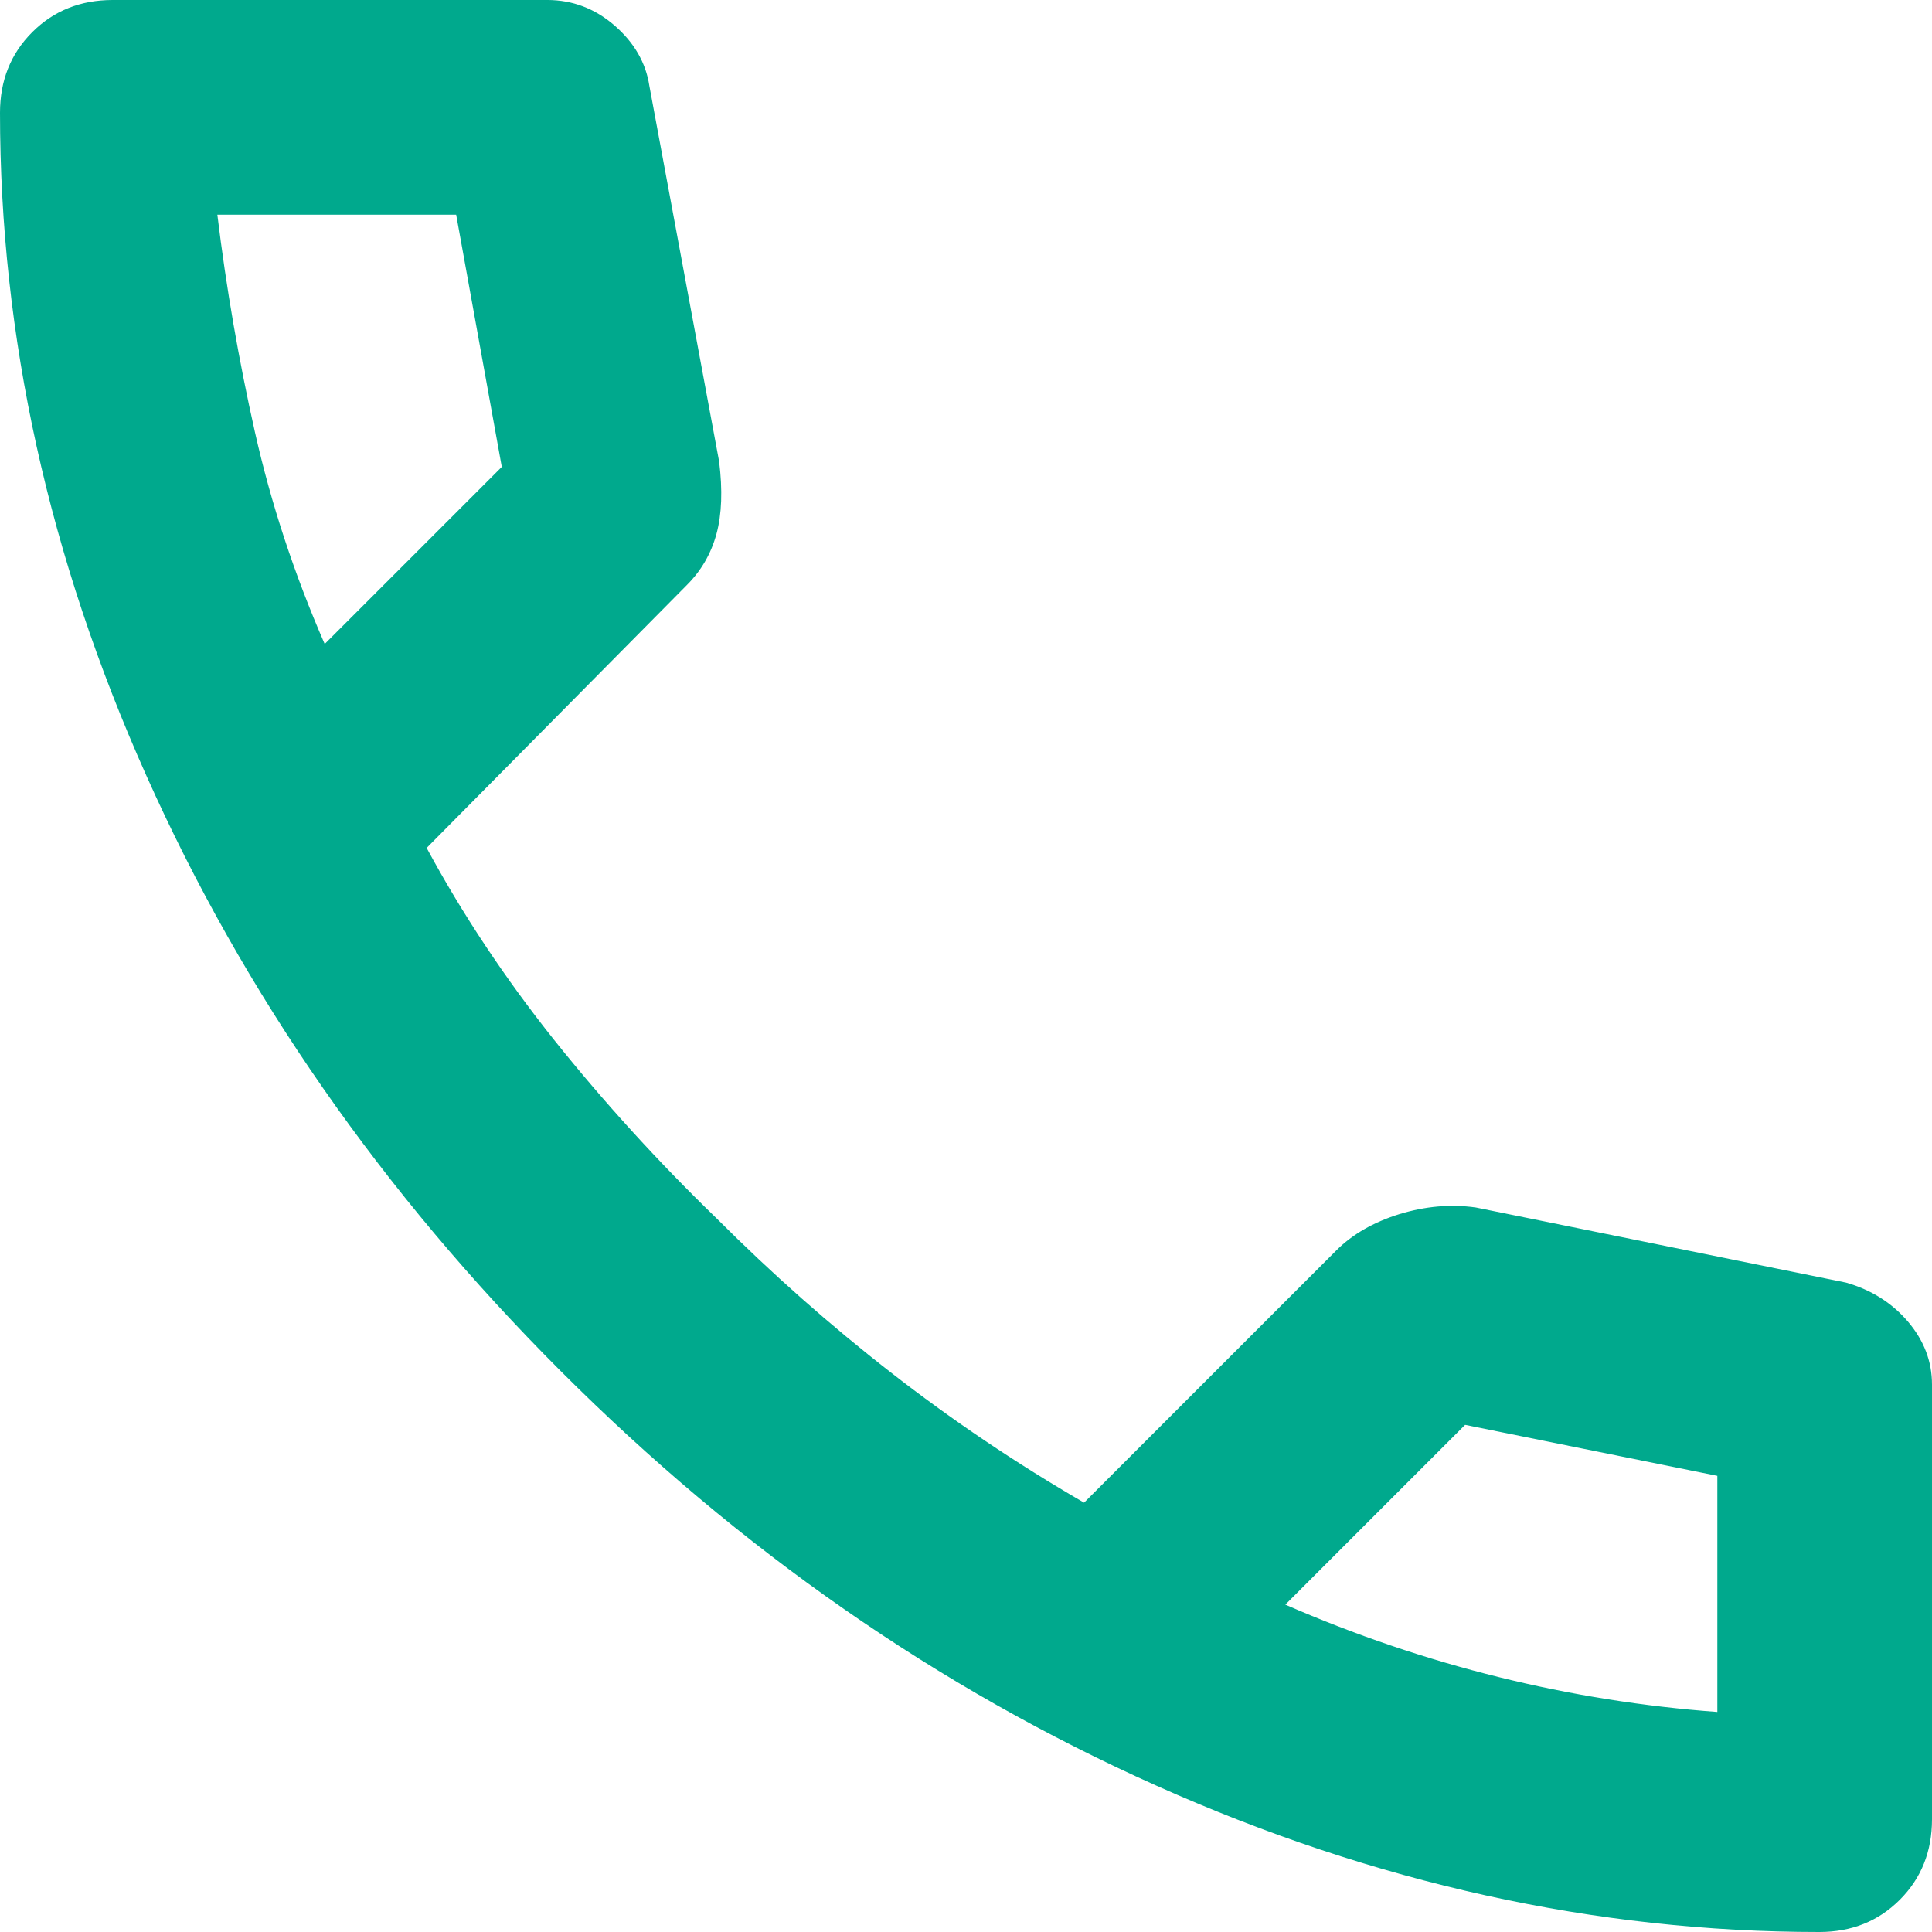
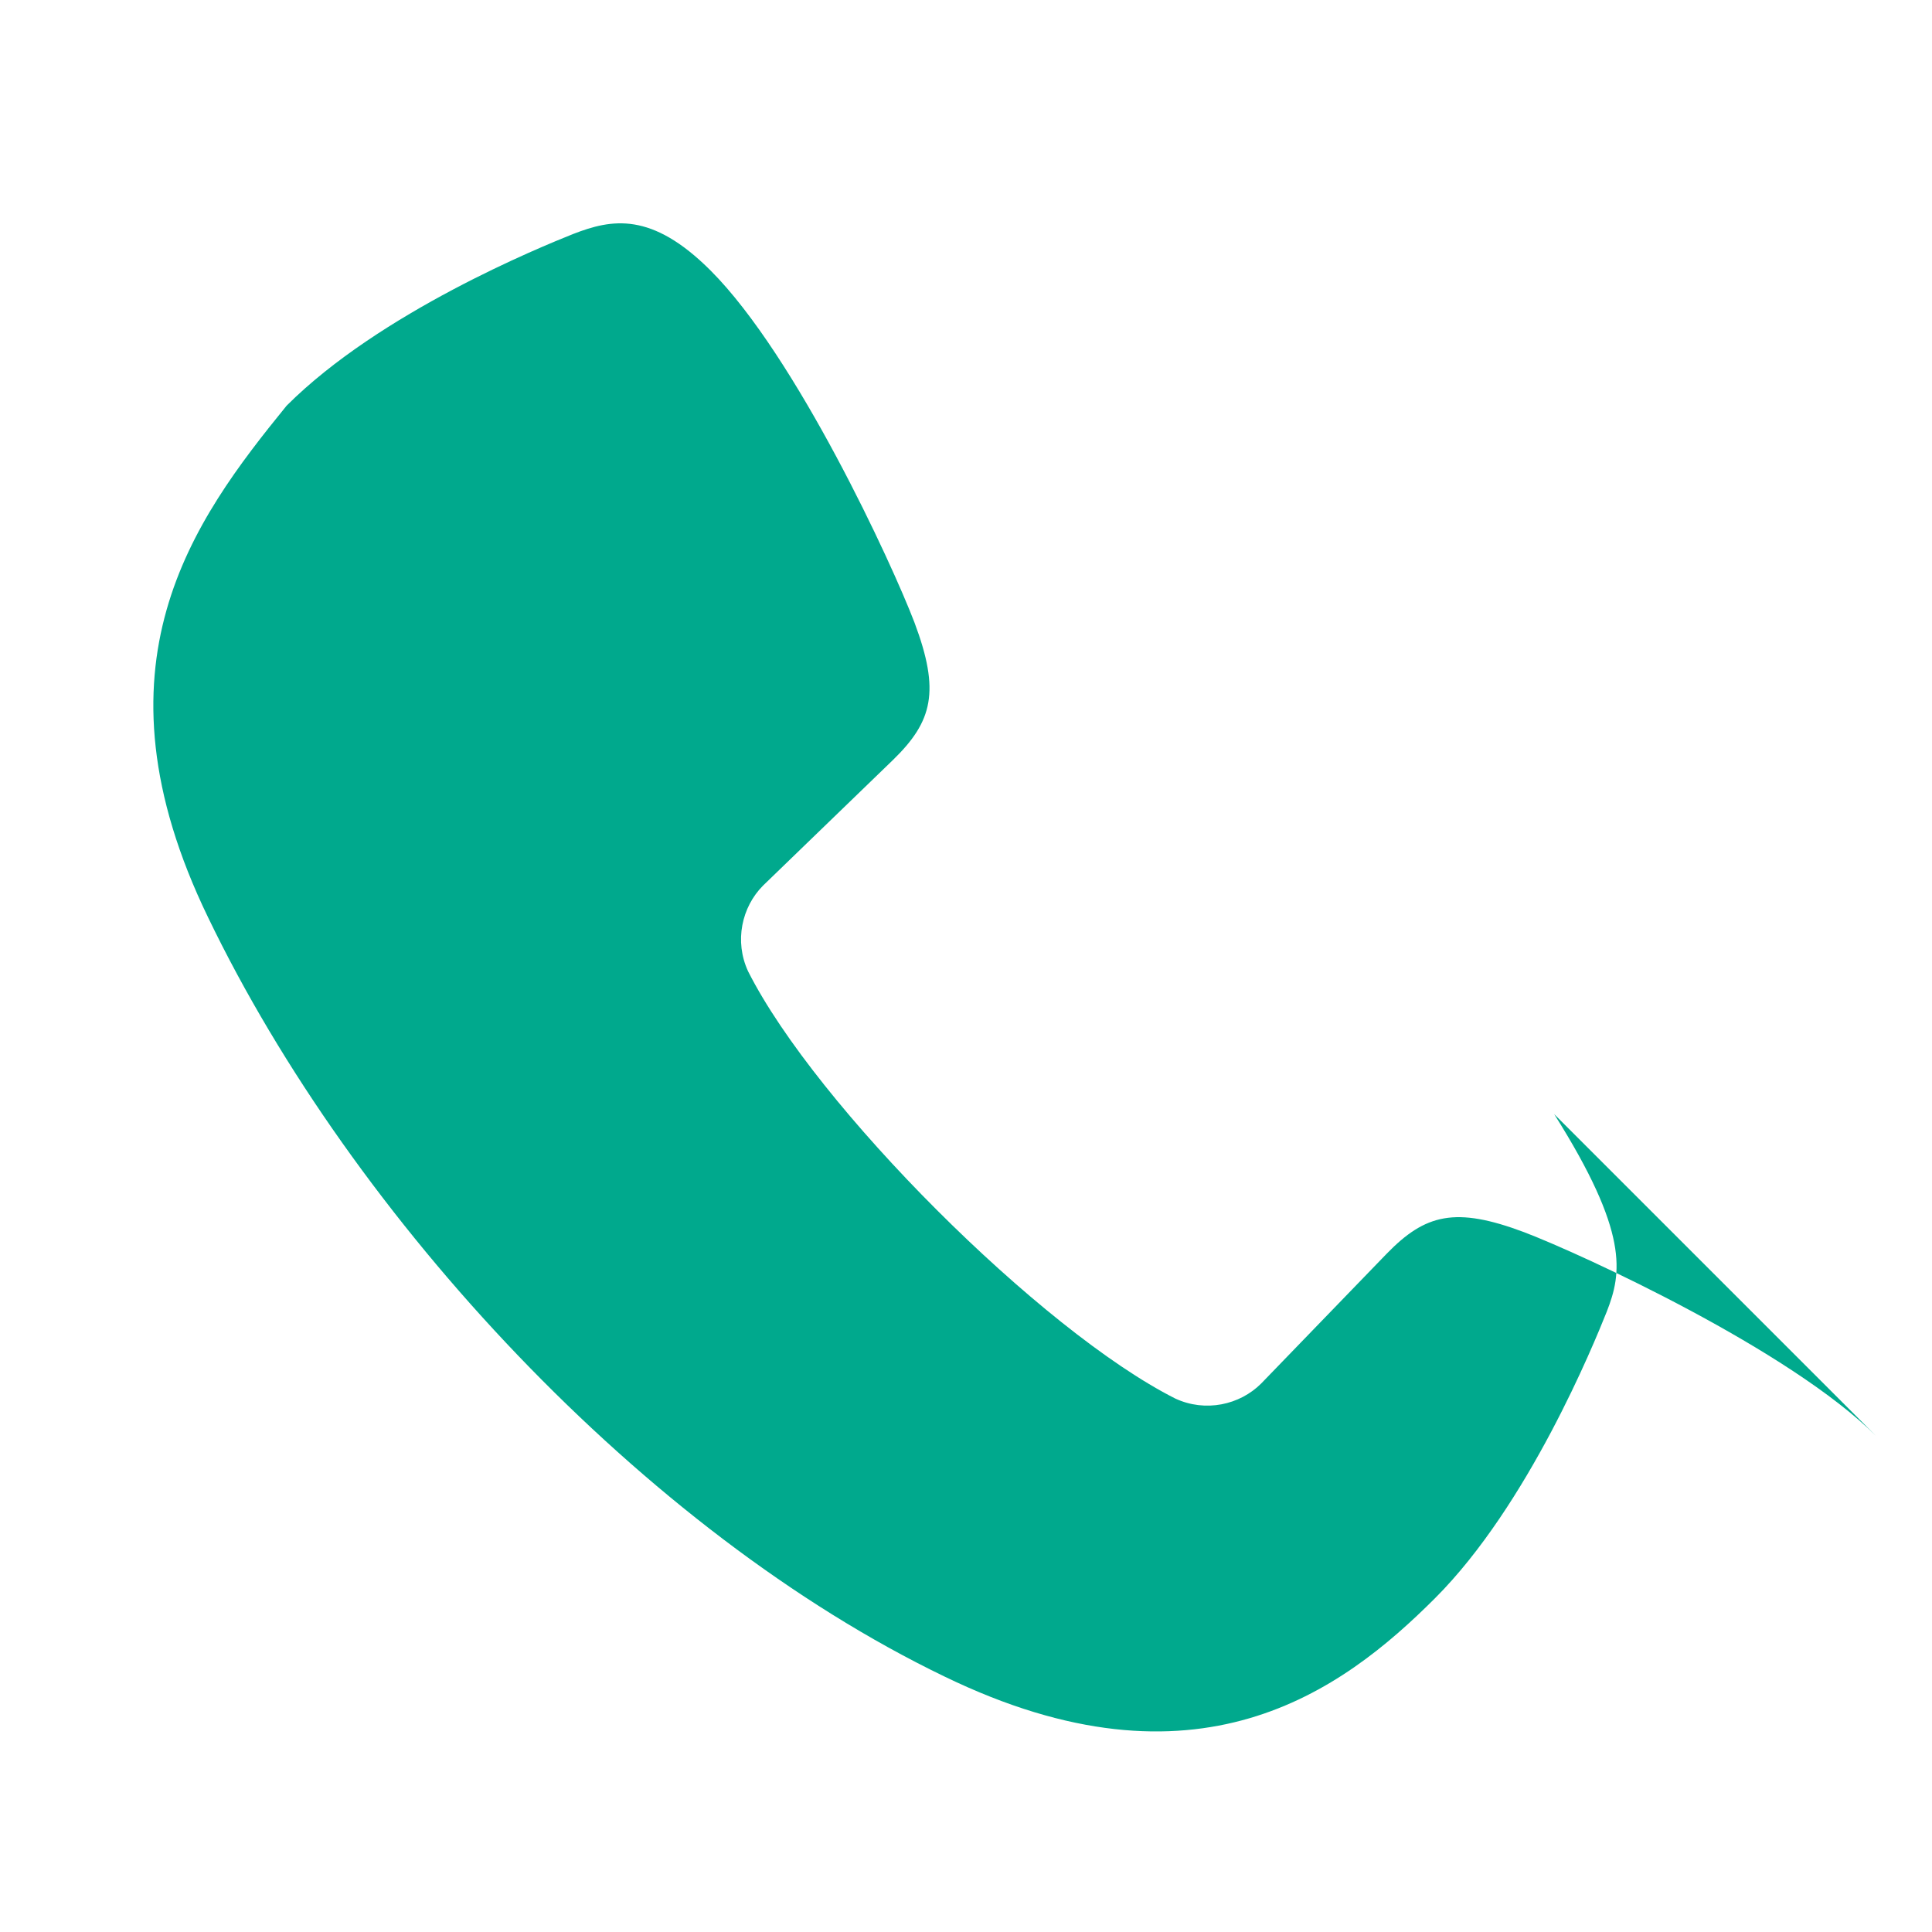
- <svg xmlns="http://www.w3.org/2000/svg" preserveAspectRatio="none" overflow="visible" style="display: block;" width="18" height="18" viewBox="0 0 18 18" fill="none">
-   <g id="Container">
-     <path id="Icon" d="M16.95 18C14.867 18 12.808 17.546 10.775 16.637C8.742 15.729 6.892 14.442 5.225 12.775C3.558 11.108 2.271 9.258 1.363 7.225C0.454 5.192 0 3.133 0 1.05C0 0.75 0.1 0.5 0.3 0.3C0.5 0.1 0.75 0 1.05 0H5.1C5.333 0 5.542 0.079 5.725 0.237C5.908 0.396 6.017 0.583 6.05 0.8L6.7 4.3C6.733 4.567 6.725 4.792 6.675 4.975C6.625 5.158 6.533 5.317 6.4 5.45L3.975 7.9C4.308 8.517 4.704 9.113 5.162 9.688C5.621 10.262 6.125 10.817 6.675 11.35C7.192 11.867 7.733 12.346 8.3 12.787C8.867 13.229 9.467 13.633 10.1 14L12.45 11.65C12.6 11.5 12.796 11.387 13.037 11.312C13.279 11.238 13.517 11.217 13.75 11.25L17.2 11.95C17.433 12.017 17.625 12.137 17.775 12.312C17.925 12.488 18 12.683 18 12.9V16.95C18 17.25 17.9 17.5 17.7 17.7C17.5 17.9 17.25 18 16.95 18V18M3.025 6L4.675 4.35V4.35V4.35L4.25 2V2V2H2.025V2V2C2.108 2.683 2.225 3.358 2.375 4.025C2.525 4.692 2.742 5.35 3.025 6V6M11.975 14.95C12.625 15.233 13.287 15.458 13.963 15.625C14.637 15.792 15.317 15.9 16 15.95V15.95V15.95V13.75V13.75V13.75L13.65 13.275V13.275V13.275L11.975 14.95V14.95M3.025 6V6V6V6V6V6V6V6V6V6V6V6V6M11.975 14.95V14.95V14.95V14.95V14.95V14.95V14.95V14.95V14.95V14.95V14.95V14.95V14.95" fill="#00A98D" />
-   </g>
+ <svg xmlns="http://www.w3.org/2000/svg" width="18" height="18" viewBox="0 0 18 18" fill="none">
+   <path d="M17.48 13.38c-.8-.8-2.73-1.69-3.28-1.9-.64-.24-.92-.17-1.28.2l-1.17 1.21c-.2.2-.52.27-.8.14C9.7 12.4 7.6 10.3 6.97 9.05c-.13-.28-.06-.6.14-.8l1.21-1.17c.37-.36.44-.64.2-1.28-.21-.55-1.1-2.48-1.9-3.28-.55-.55-.92-.48-1.28-.34-.3.12-1.8.73-2.67 1.6C1.8 4.85.8 6.2 1.94 8.55c1.35 2.8 4.06 5.72 6.86 7.07 2.35 1.14 3.7.14 4.57-.73.87-.87 1.48-2.37 1.6-2.67.14-.36.21-.73-.49-1.84z" fill="#00A98D" />
</svg>
